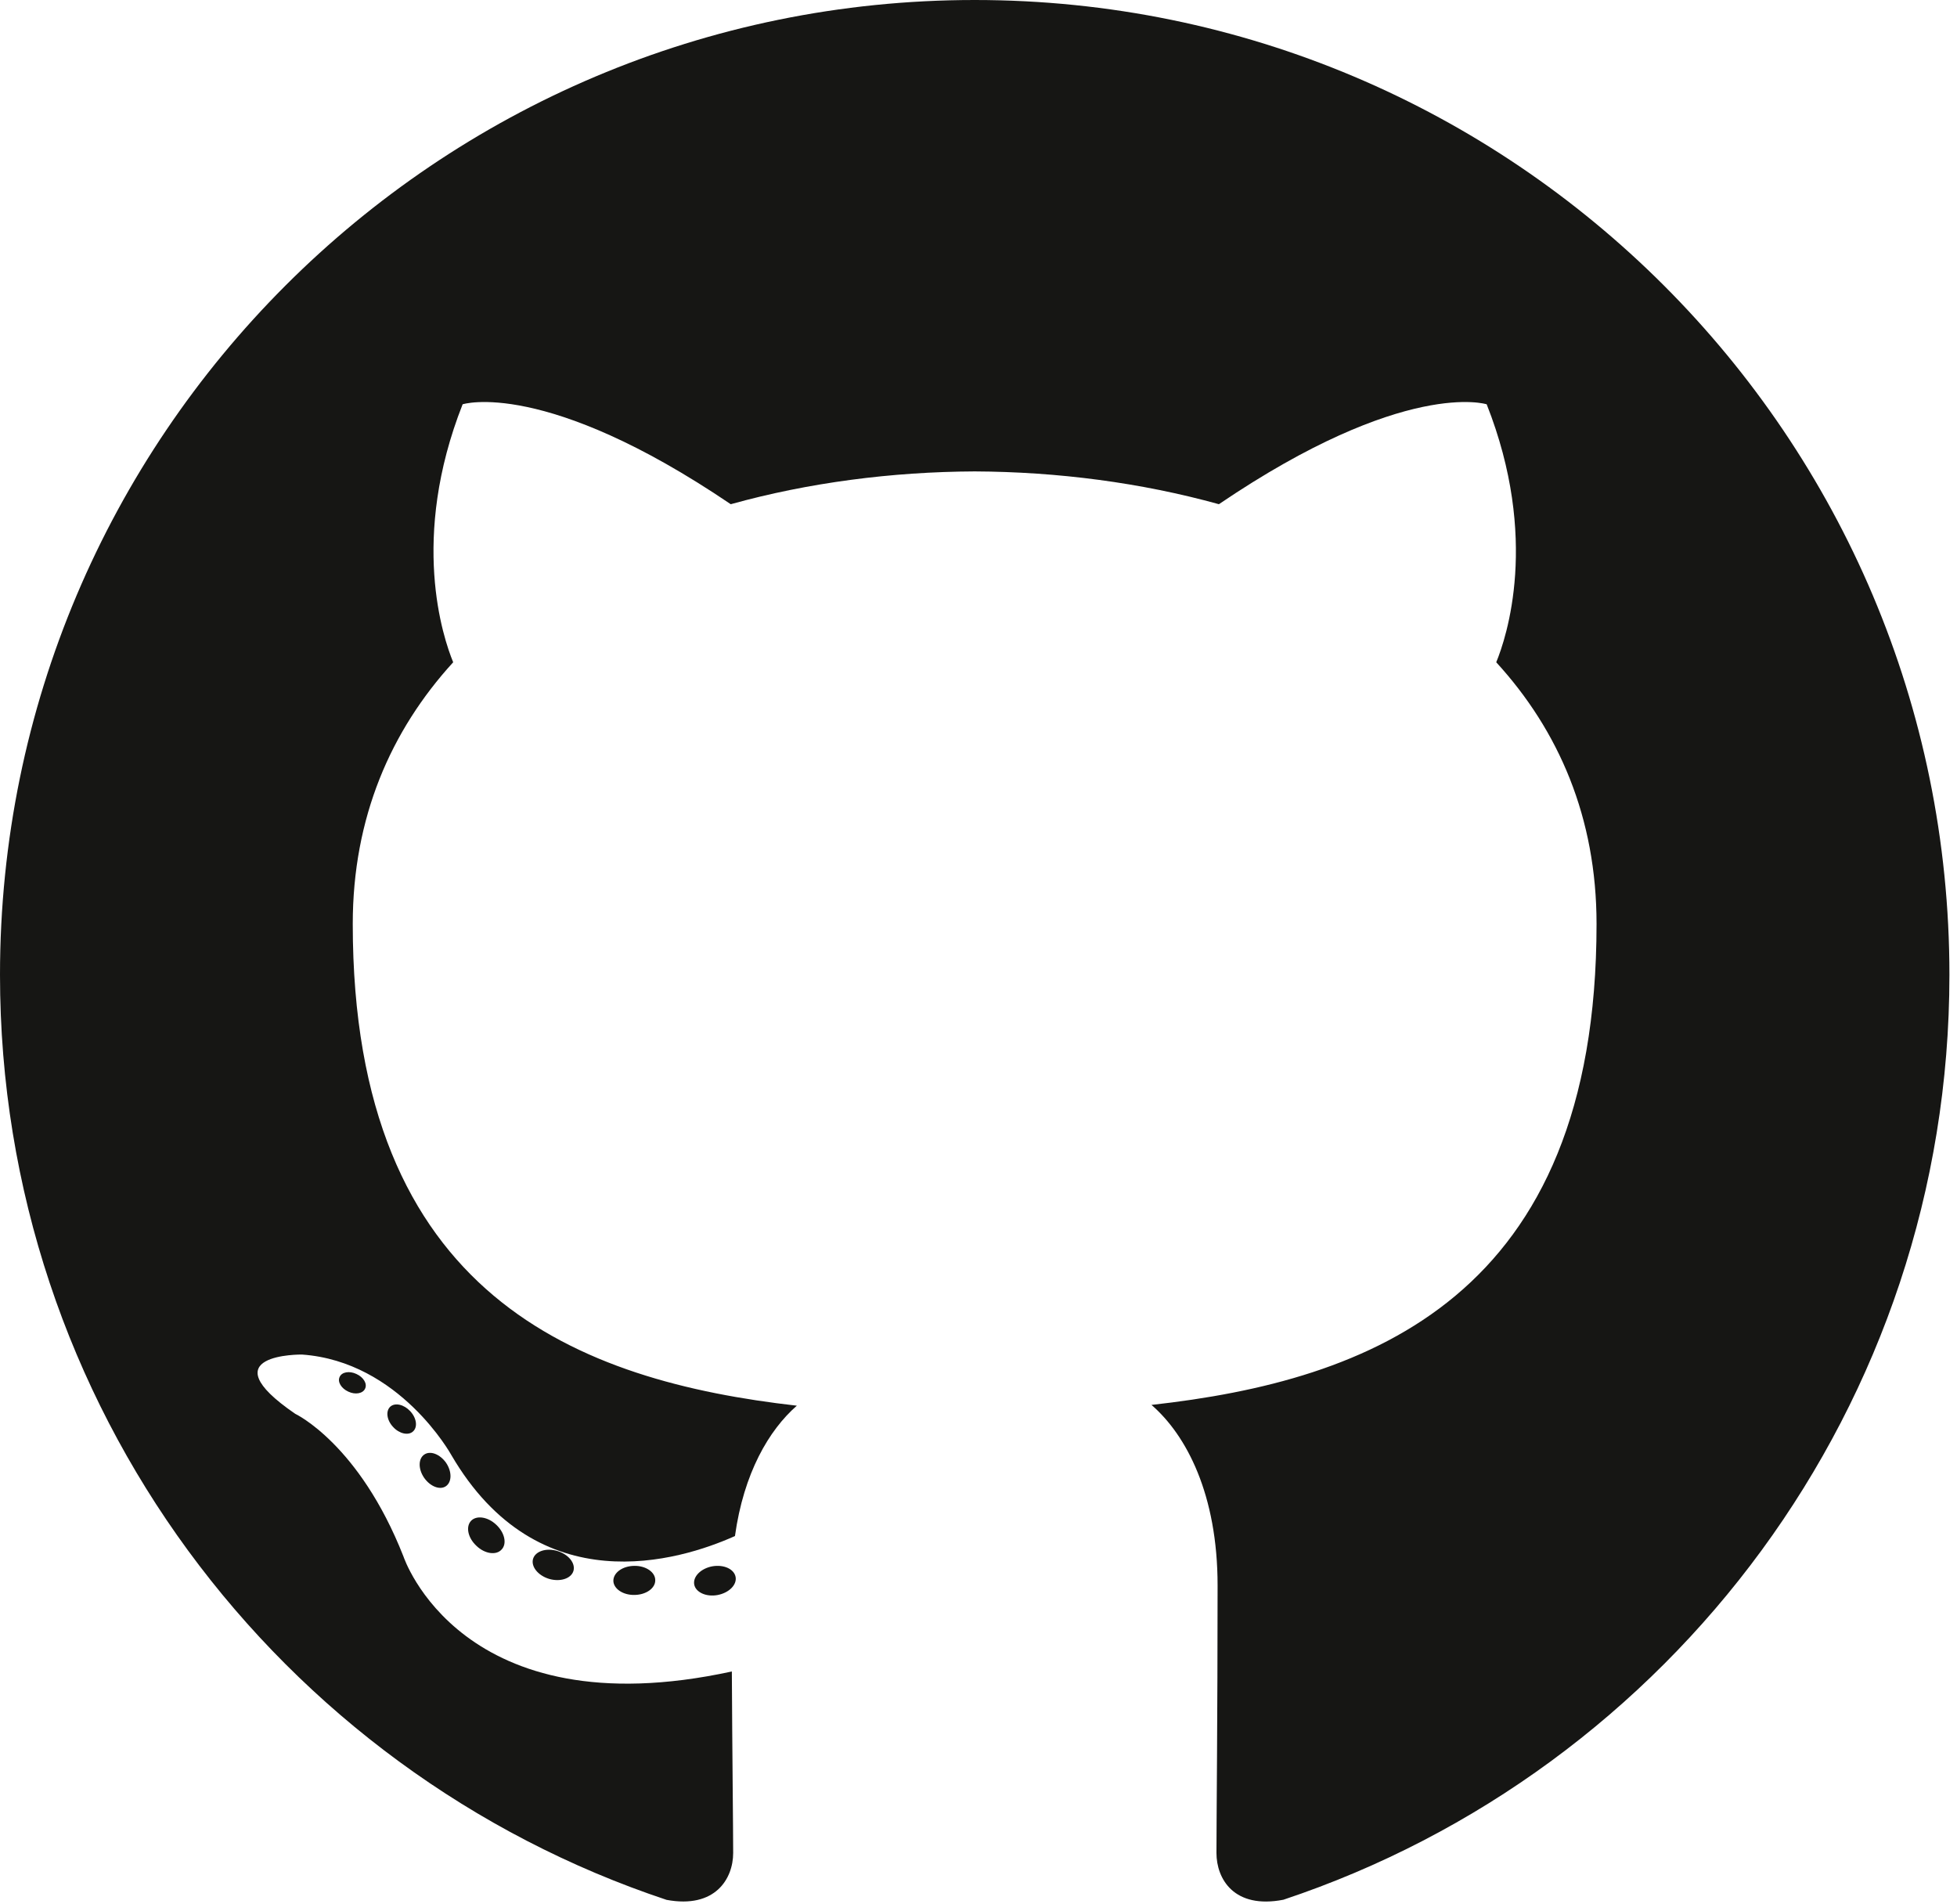
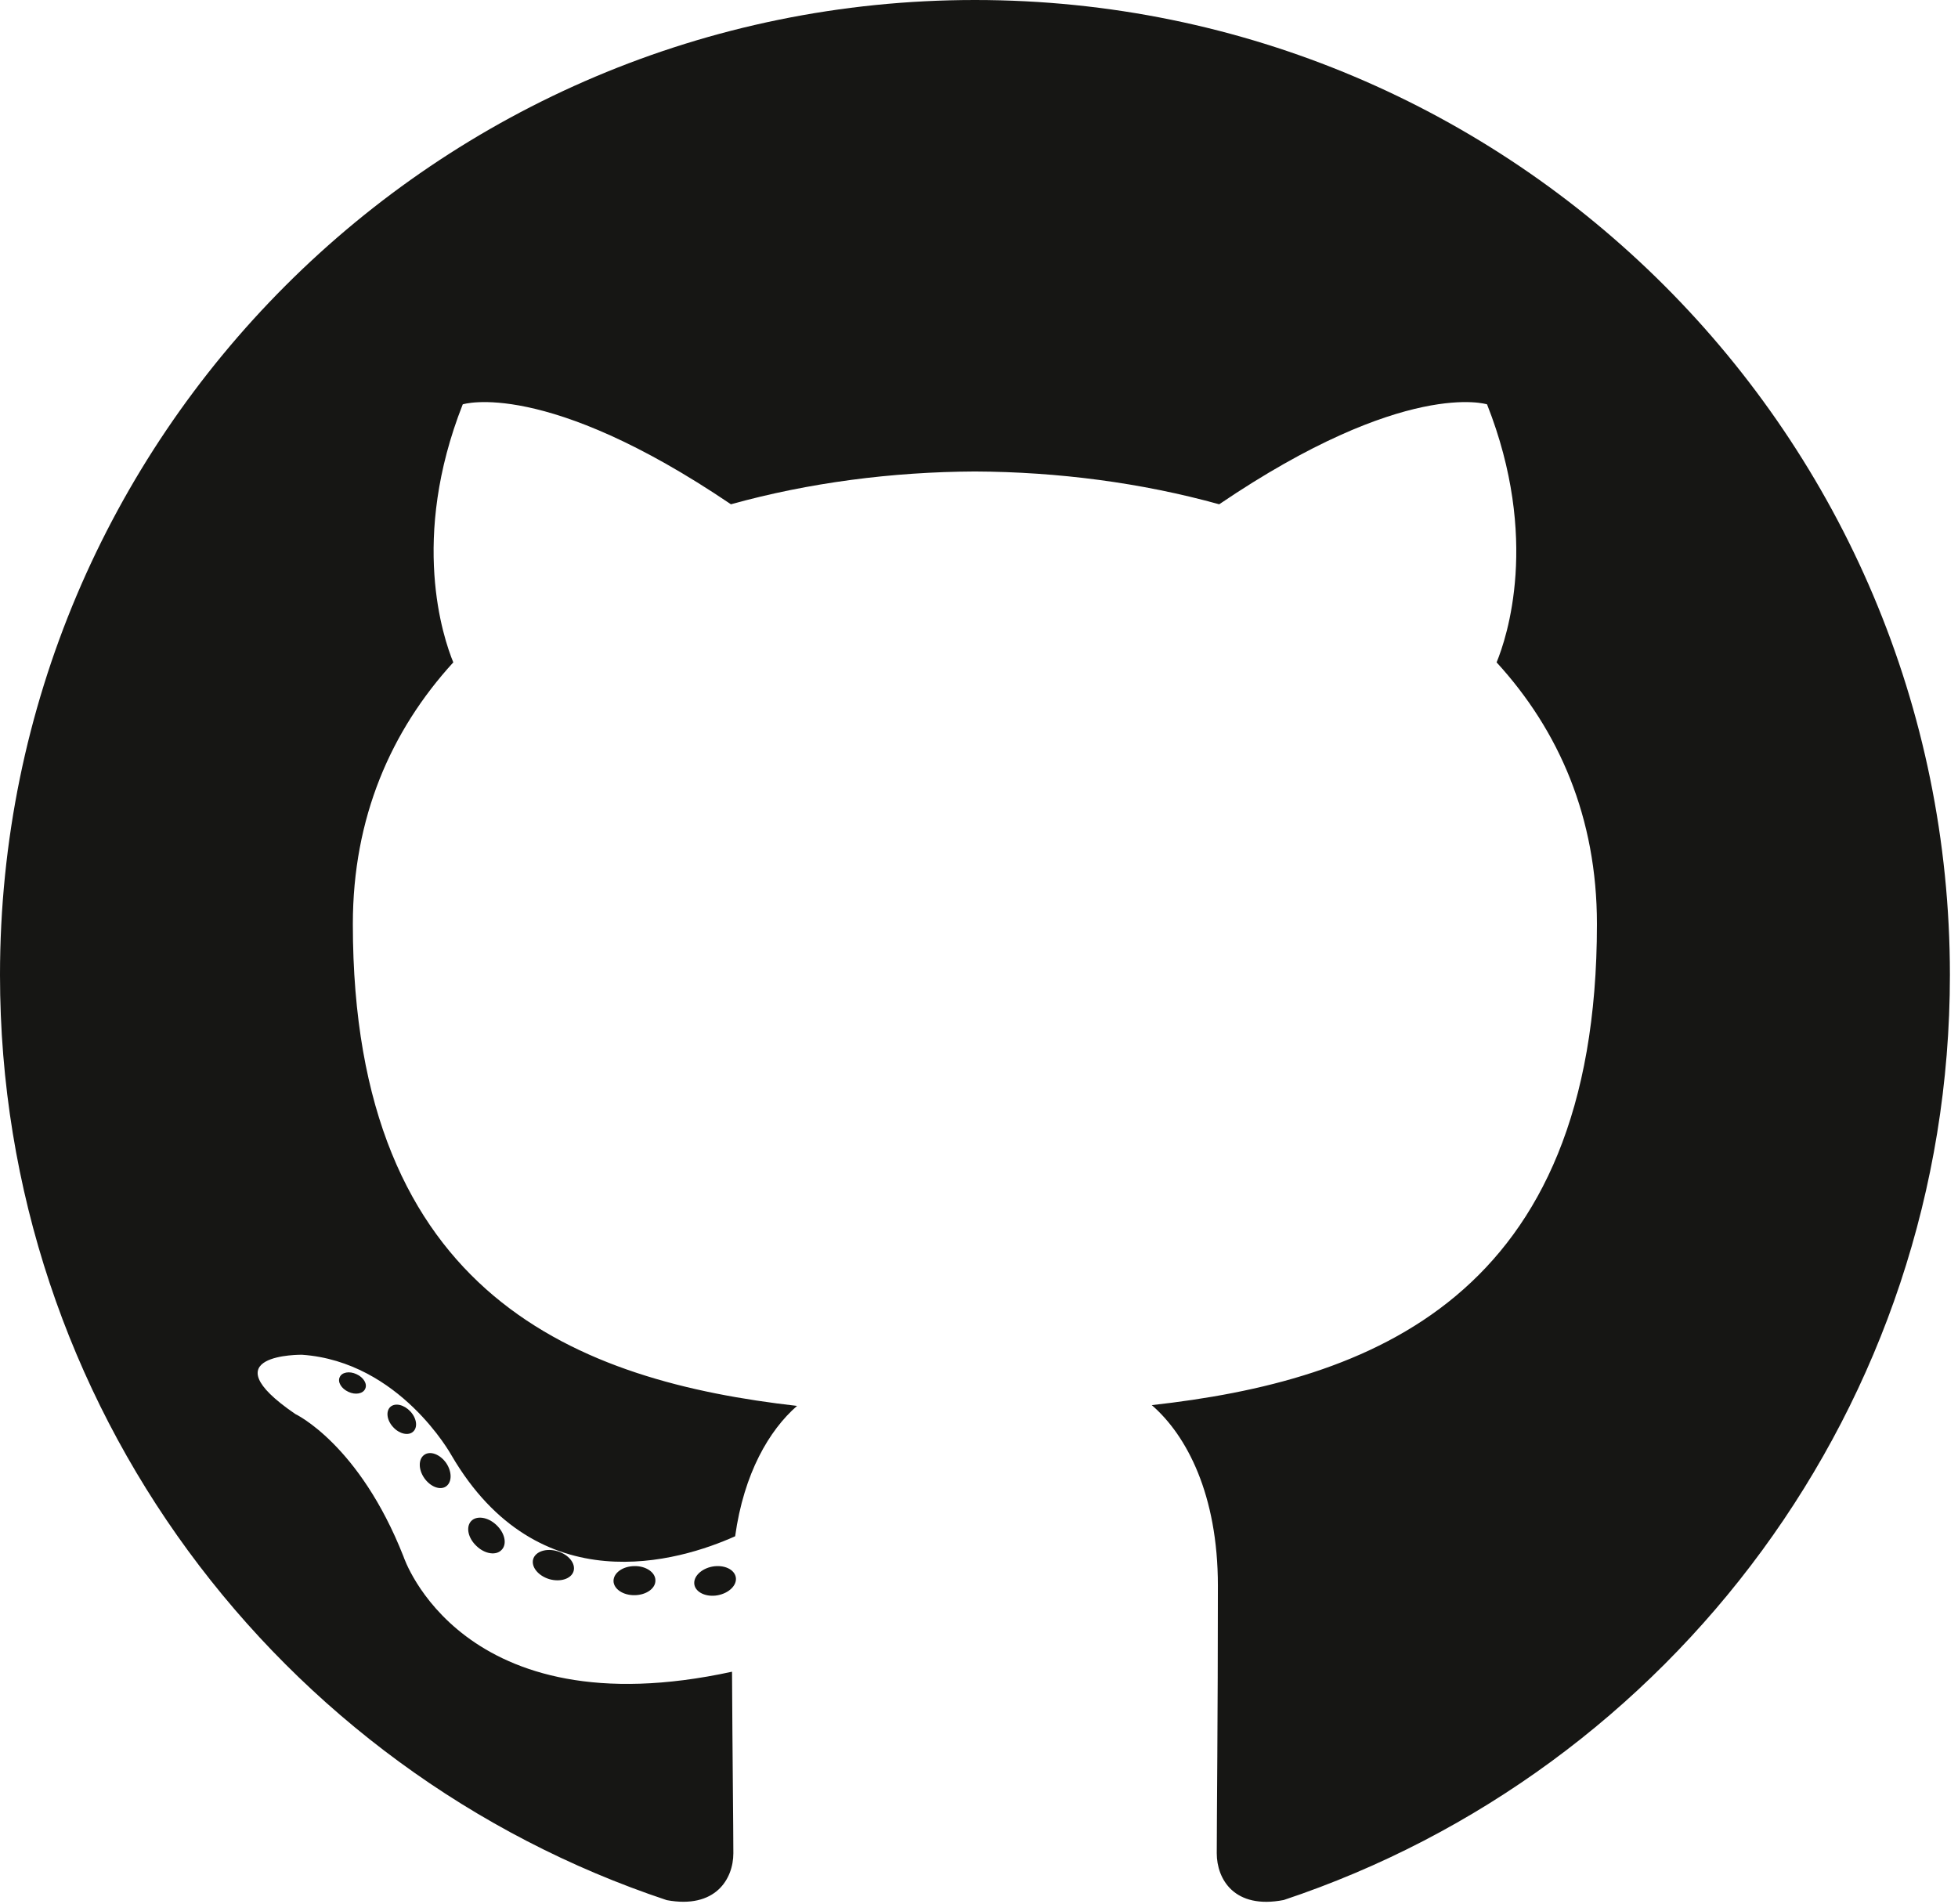
- <svg xmlns="http://www.w3.org/2000/svg" width="2500" height="2432" viewBox="0 0 256 249" preserveAspectRatio="xMinYMin meet">
+ <svg xmlns="http://www.w3.org/2000/svg" width="2500" height="2431" viewBox="0 0 256 249" preserveAspectRatio="xMinYMin meet">
  <g fill="#161614">
    <path d="M127.505 0C57.095 0 0 57.085 0 127.505c0 56.336 36.534 104.13 87.196 120.99 6.372 1.18 8.712-2.766 8.712-6.134 0-3.04-.119-13.085-.173-23.739-35.473 7.713-42.958-15.044-42.958-15.044-5.8-14.738-14.157-18.656-14.157-18.656-11.568-7.914.872-7.752.872-7.752 12.804.9 19.546 13.14 19.546 13.14 11.372 19.493 29.828 13.857 37.104 10.6 1.144-8.242 4.449-13.866 8.095-17.05-28.32-3.225-58.092-14.158-58.092-63.014 0-13.92 4.981-25.295 13.138-34.224-1.324-3.212-5.688-16.18 1.235-33.743 0 0 10.707-3.427 35.073 13.07 10.17-2.826 21.078-4.242 31.914-4.29 10.836.048 21.752 1.464 31.942 4.29 24.337-16.497 35.029-13.07 35.029-13.07 6.94 17.563 2.574 30.531 1.25 33.743 8.175 8.929 13.122 20.303 13.122 34.224 0 48.972-29.828 59.756-58.22 62.912 4.573 3.957 8.648 11.717 8.648 23.612 0 17.06-.148 30.791-.148 34.991 0 3.393 2.295 7.369 8.759 6.117 50.634-16.879 87.122-64.656 87.122-120.973C255.009 57.085 197.922 0 127.505 0" />
    <path d="M47.755 181.634c-.28.633-1.278.823-2.185.389-.925-.416-1.445-1.28-1.145-1.916.275-.652 1.273-.834 2.196-.396.927.415 1.455 1.287 1.134 1.923M54.027 187.23c-.608.564-1.797.302-2.604-.589-.834-.889-.99-2.077-.373-2.65.627-.563 1.78-.3 2.616.59.834.899.996 2.08.36 2.65M58.33 194.39c-.782.543-2.06.034-2.849-1.1-.781-1.133-.781-2.493.017-3.038.792-.545 2.05-.055 2.85 1.07.78 1.153.78 2.513-.019 3.069M65.606 202.683c-.699.77-2.187.564-3.277-.488-1.114-1.028-1.425-2.487-.724-3.258.707-.772 2.204-.555 3.302.488 1.107 1.026 1.445 2.496.7 3.258M75.01 205.483c-.307.998-1.741 1.452-3.185 1.028-1.442-.437-2.386-1.607-2.095-2.616.3-1.005 1.74-1.478 3.195-1.024 1.44.435 2.386 1.596 2.086 2.612M85.714 206.67c.036 1.052-1.189 1.924-2.705 1.943-1.525.033-2.758-.818-2.774-1.852 0-1.062 1.197-1.926 2.721-1.951 1.516-.03 2.758.815 2.758 1.86M96.228 206.267c.182 1.026-.872 2.08-2.377 2.36-1.48.27-2.85-.363-3.039-1.38-.184-1.052.89-2.105 2.367-2.378 1.508-.262 2.857.355 3.049 1.398" />
  </g>
</svg>
